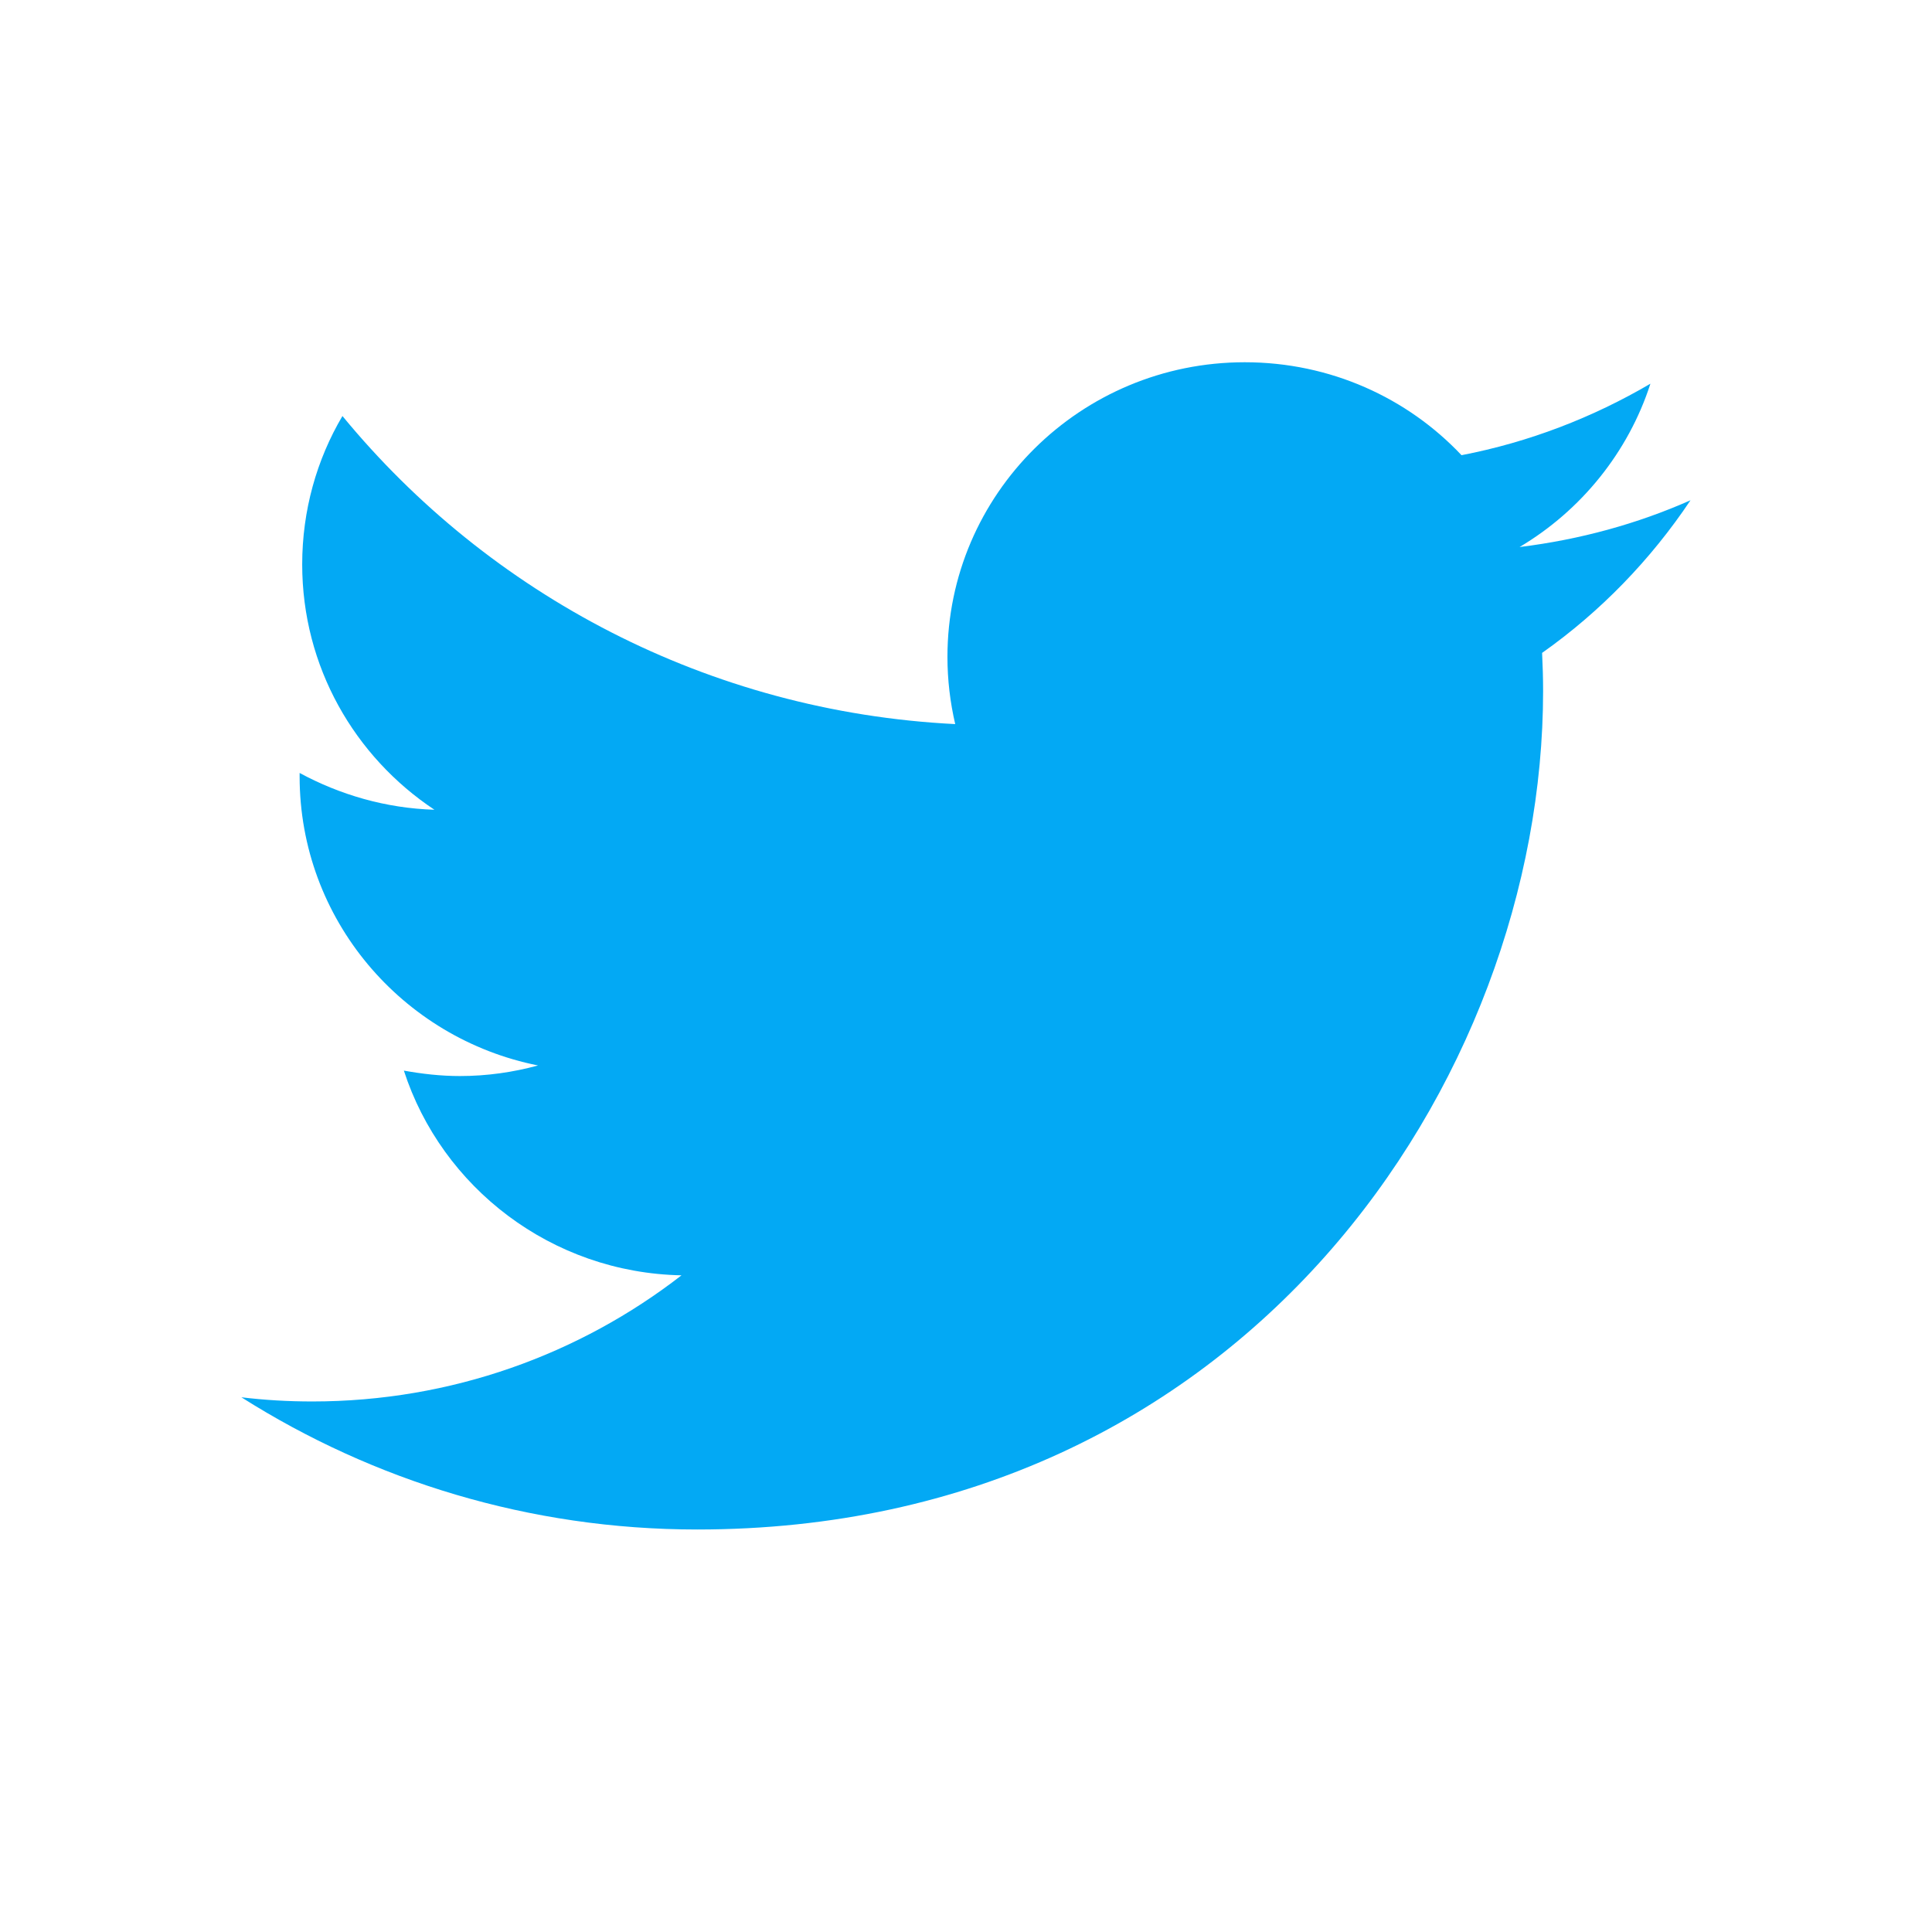
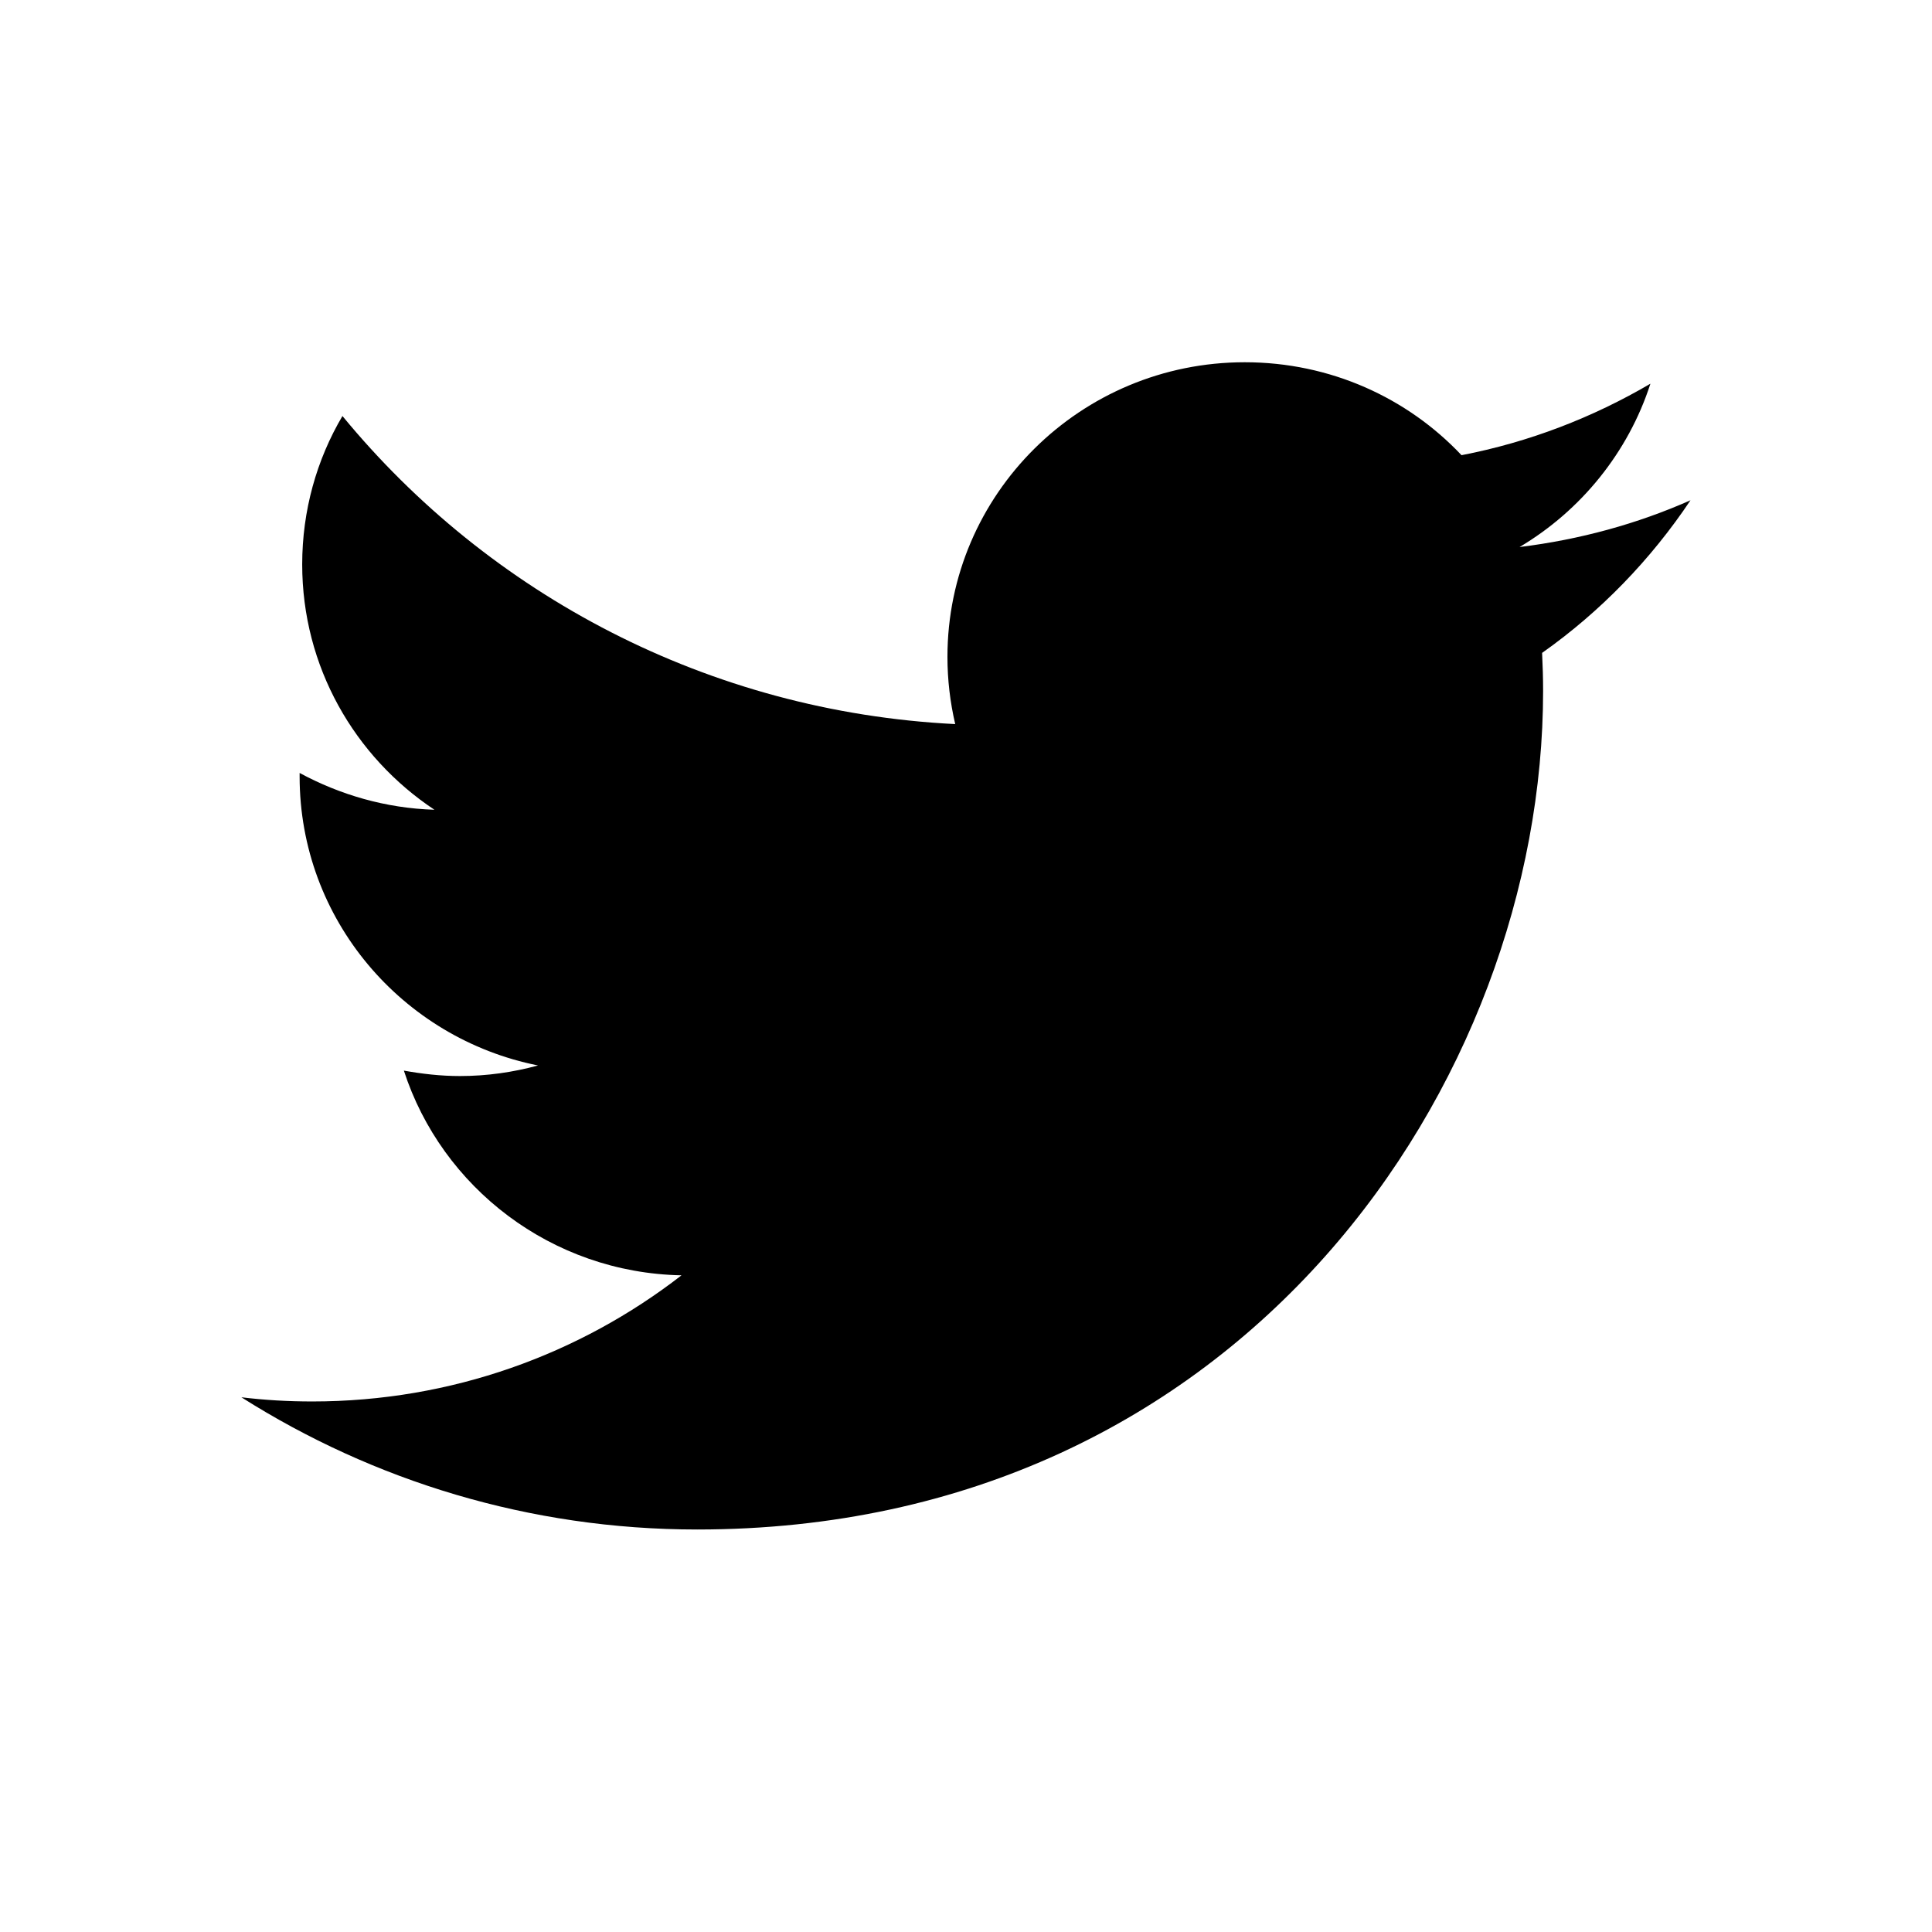
<svg xmlns="http://www.w3.org/2000/svg" viewBox="0 0 48 48" width="48px" height="48px">
-   <path fill="#03A9F4" d="M42,12.429c-1.323,0.586-2.746,0.977-4.247,1.162c1.526-0.906,2.7-2.351,3.251-4.058c-1.428,0.837-3.01,1.452-4.693,1.776C34.967,9.884,33.05,9,30.926,9c-4.08,0-7.387,3.278-7.387,7.32c0,0.572,0.067,1.129,0.193,1.67c-6.138-0.308-11.582-3.226-15.224-7.654c-0.64,1.082-1,2.349-1,3.686c0,2.541,1.301,4.778,3.285,6.096c-1.211-0.037-2.351-0.374-3.349-0.914c0,0.022,0,0.055,0,0.086c0,3.551,2.547,6.508,5.923,7.181c-0.617,0.169-1.269,0.263-1.941,0.263c-0.477,0-0.942-0.054-1.392-0.135c0.94,2.902,3.667,5.023,6.898,5.086c-2.528,1.96-5.712,3.134-9.174,3.134c-0.598,0-1.183-0.034-1.761-0.104C9.268,36.786,13.152,38,17.321,38c13.585,0,21.017-11.156,21.017-20.834c0-0.317-0.01-0.633-0.025-0.945C39.763,15.197,41.013,13.905,42,12.429" />
+   <path fill="#000000" d="M42,12.429c-1.323,0.586-2.746,0.977-4.247,1.162c1.526-0.906,2.7-2.351,3.251-4.058c-1.428,0.837-3.01,1.452-4.693,1.776C34.967,9.884,33.05,9,30.926,9c-4.08,0-7.387,3.278-7.387,7.32c0,0.572,0.067,1.129,0.193,1.67c-6.138-0.308-11.582-3.226-15.224-7.654c-0.64,1.082-1,2.349-1,3.686c0,2.541,1.301,4.778,3.285,6.096c-1.211-0.037-2.351-0.374-3.349-0.914c0,0.022,0,0.055,0,0.086c0,3.551,2.547,6.508,5.923,7.181c-0.617,0.169-1.269,0.263-1.941,0.263c-0.477,0-0.942-0.054-1.392-0.135c0.94,2.902,3.667,5.023,6.898,5.086c-2.528,1.96-5.712,3.134-9.174,3.134c-0.598,0-1.183-0.034-1.761-0.104C9.268,36.786,13.152,38,17.321,38c13.585,0,21.017-11.156,21.017-20.834c0-0.317-0.01-0.633-0.025-0.945C39.763,15.197,41.013,13.905,42,12.429" />
</svg>
